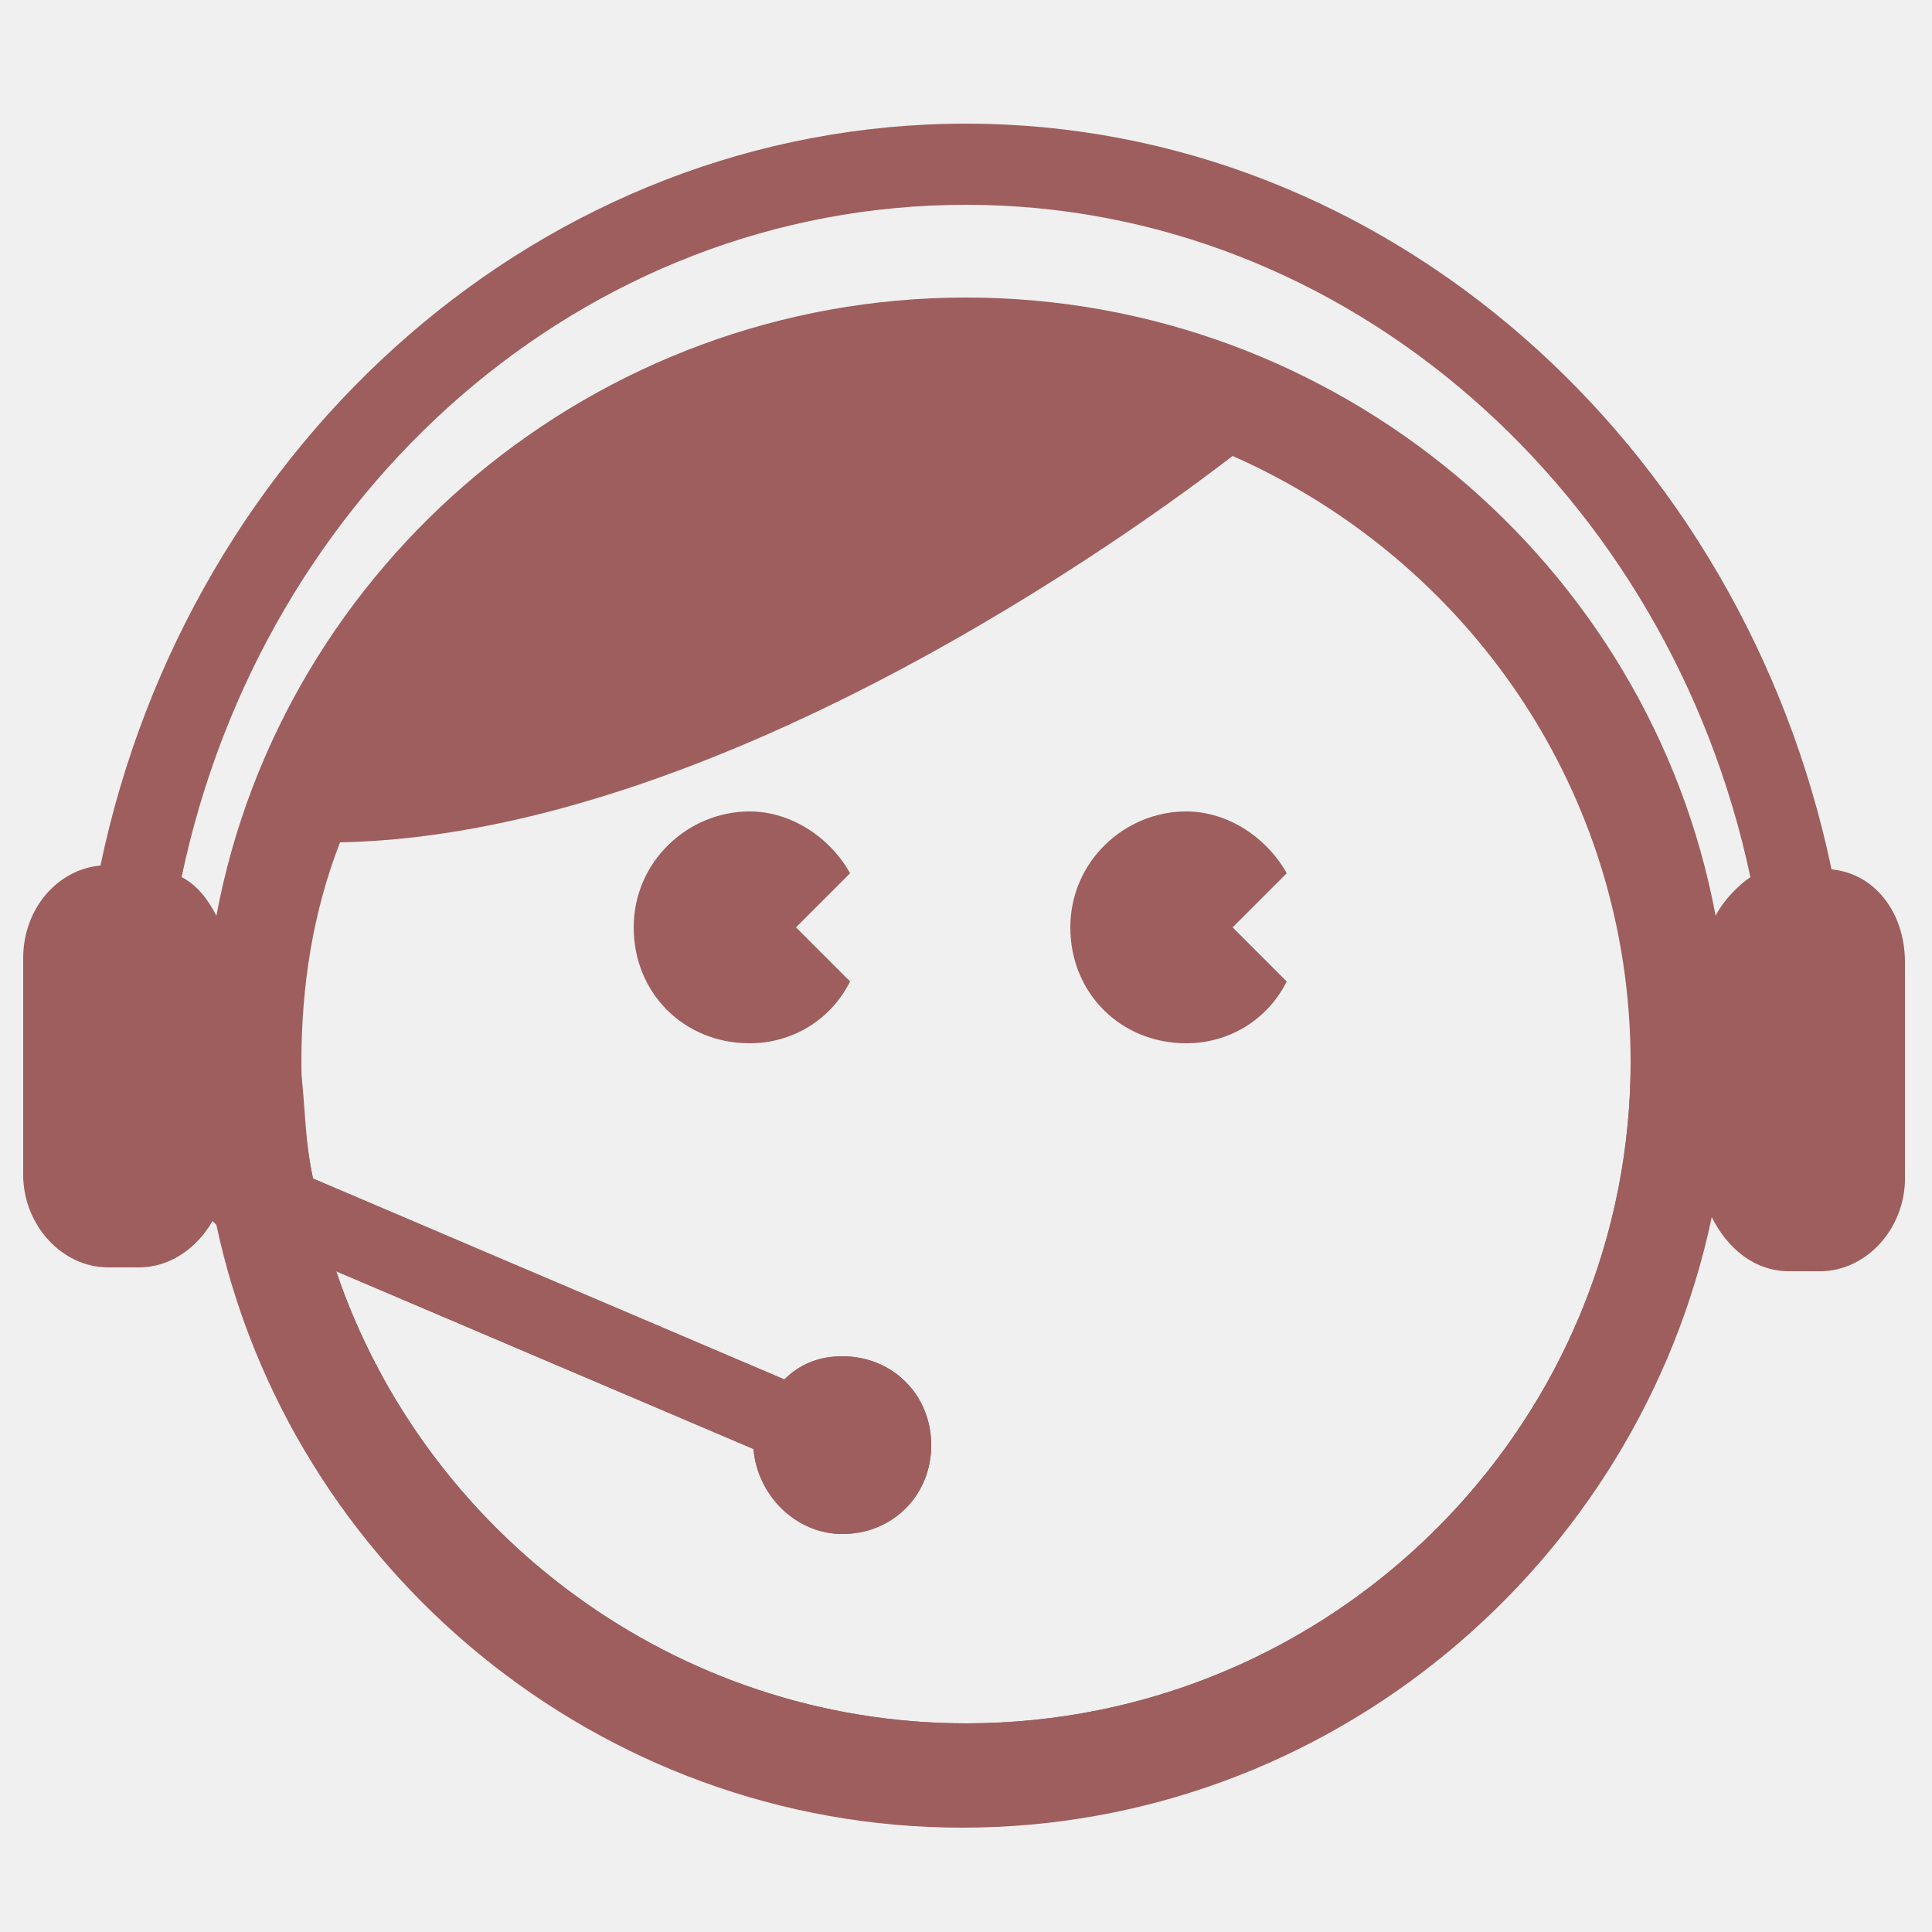
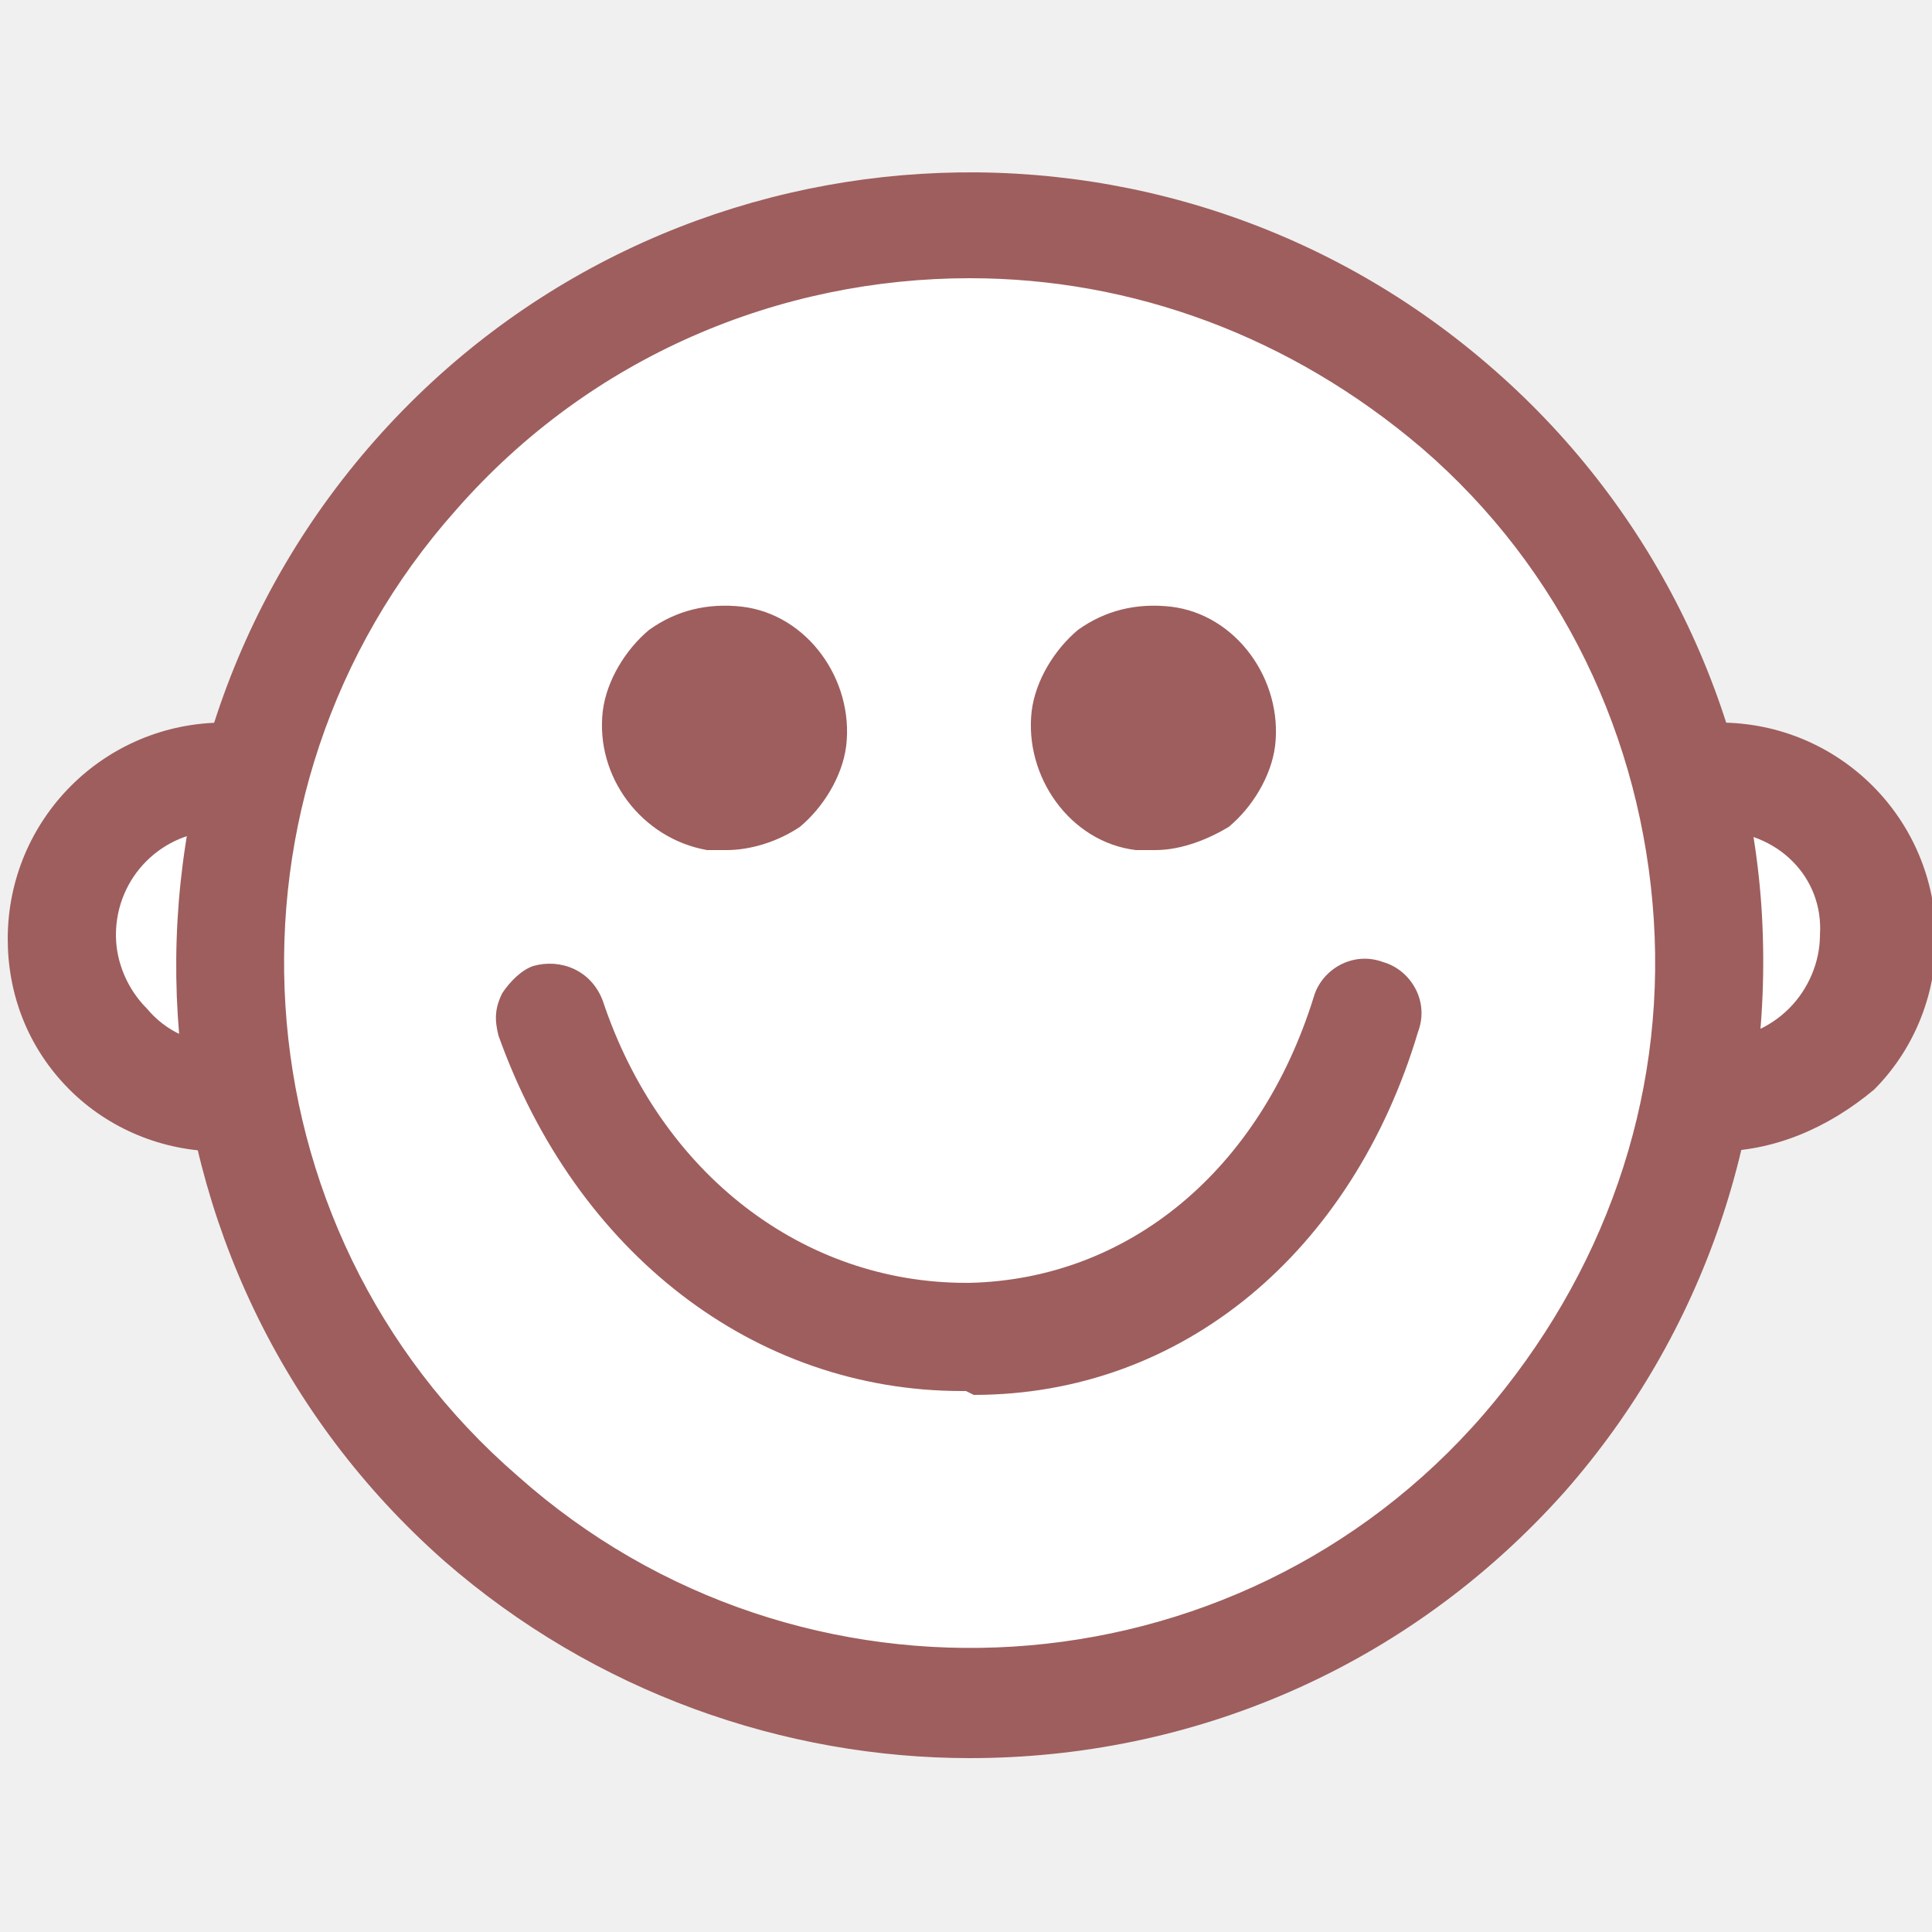
<svg xmlns="http://www.w3.org/2000/svg" version="1.1" id="圖層_1" x="0px" y="0px" viewBox="0 0 50 50" style="enable-background:new 0 0 50 50;" xml:space="preserve">
  <style type="text/css">
- 	.st0{fill:#9E5E5E;}
+ 	.st0{fill:#FFFFFF;}
+ 	.st1{fill:#9E5E5E;}
</style>
-   <g id="MALE_00000020388010043045182520000004959185999235469741_">
-     <g id="face_00000075875230517189949060000004426904709761269655_">
-       <path id="head_00000013912242503657842520000008106420136674491834_" class="st0" d="M47.4,22.5C45.1,11.5,35.9,3.2,25,3.2    c-10.9,0-20.1,8.2-22.4,19.2c-1.1,0.1-2,1.1-2,2.4v5.5c0,1.3,1,2.4,2.2,2.4h0.8c0.8,0,1.5-0.5,1.9-1.2l0.1,0.1    c1.9,8.9,9.9,15.6,19.3,15.6c9.5,0,17.5-6.8,19.4-15.8c0.4,0.8,1.1,1.4,2,1.4h0.8c1.2,0,2.2-1.1,2.2-2.4v-5.5    C49.3,23.6,48.5,22.6,47.4,22.5z M25,44.6c-7.5,0-14-4.9-16.3-11.7l10.8,4.6c0.1,1.2,1.1,2.2,2.3,2.2c1.3,0,2.3-1,2.3-2.3    c0-1.3-1-2.3-2.3-2.3c-0.6,0-1.1,0.2-1.5,0.6L8.1,30.5c-0.2-1-0.3-2-0.3-3c0-2,0.3-3.9,1-5.7c10.3-0.2,21.8-9,23.1-10    c6.1,2.7,10.3,8.7,10.3,15.7C42.2,36.9,34.5,44.6,25,44.6z M44.4,23.7c-1.7-9.1-9.8-16-19.4-16c-9.6,0-17.7,6.9-19.4,16    c-0.2-0.4-0.5-0.8-0.9-1C6.8,12.7,15.1,5.3,25,5.3c9.9,0,18.2,7.5,20.3,17.4C45,22.9,44.6,23.3,44.4,23.7z" />
-       <path id="shadow_00000139269153341663711250000003808455842433554577_" class="st0" d="M45.4,27.8h-3.2C42,37.1,34.4,44.6,25,44.6    c-7.5,0-14-4.9-16.3-11.7l10.8,4.6c0.1,1.2,1.1,2.2,2.3,2.2c1.3,0,2.3-1,2.3-2.3c0-1.3-1-2.3-2.3-2.3c-0.6,0-1.1,0.2-1.5,0.6    L8.1,30.5c-0.2-0.9-0.2-1.8-0.3-2.7H4.6c-1.4,0-2.7-0.2-4-0.7v3.3c0,1.3,1,2.4,2.2,2.4h0.8c0.8,0,1.5-0.5,1.9-1.2l0.1,0.1    c1.9,8.9,9.9,15.6,19.3,15.6c9.5,0,17.5-6.8,19.4-15.8c0.4,0.8,1.1,1.4,2,1.4h0.8c1.2,0,2.2-1.1,2.2-2.4v-3.3    C48.1,27.6,46.8,27.8,45.4,27.8z" />
-       <g id="eyes_00000166672264217029632390000012210126383279463341_">
-         <path class="st0" d="M31.9,24l1.4-1.4c-0.5-0.9-1.5-1.6-2.6-1.6c-1.6,0-3,1.3-3,3s1.3,3,3,3c1.1,0,2.1-0.6,2.6-1.6L31.9,24z" />
-         <path class="st0" d="M20.6,24l1.4-1.4c-0.5-0.9-1.5-1.6-2.6-1.6c-1.6,0-3,1.3-3,3s1.3,3,3,3c1.1,0,2.1-0.6,2.6-1.6L20.6,24z" />
+   <path class="st0" d="M48.6,24.2c0,2.3-1.9,4.2-4.2,4.2s-4.2-1.9-4.2-4.2c0-2.3,1.9-4.2,4.2-4.2S48.6,21.9,48.6,24.2z" />
+   <g>
+     <path class="st1" d="M47.8,24.2c0,0.9-0.3,1.7-1,2.3c-0.6,0.6-1.5,1-2.3,1s-1.7-0.3-2.3-1c-0.6-0.6-1-1.5-1-2.3   c0-1.8,1.5-3.3,3.3-3.3S47.8,22.4,47.8,24.2z M44.4,19.2c-2.8,0-5,2.2-5,5c0,1.3,0.5,2.6,1.5,3.5c0.9,0.9,2.2,1.5,3.5,1.5   c1.3,0,2.6-0.5,3.5-1.5c0.9-0.9,1.5-2.2,1.5-3.5C49.5,21.5,47.2,19.2,44.4,19.2z" />
+     <path class="st1" d="M44.4,29.8c-1.5,0-2.9-0.6-3.9-1.6c-1.1-1.1-1.6-2.5-1.6-3.9c0-3.1,2.5-5.6,5.6-5.6s5.6,2.5,5.6,5.6   c0,1.5-0.6,2.9-1.6,3.9C47.3,29.2,45.9,29.8,44.4,29.8z M44.4,19.8c-2.4,0-4.4,2-4.4,4.4c0,1.2,0.5,2.3,1.3,3.1   c0.8,0.8,2,1.3,3.1,1.3c1.2,0,2.3-0.5,3.1-1.3c0.8-0.8,1.3-2,1.3-3.1C48.9,21.8,46.9,19.8,44.4,19.8z M44.4,28.1   c-1,0-2-0.4-2.7-1.1c-0.7-0.7-1.1-1.7-1.1-2.7c0-2.1,1.7-3.9,3.9-3.9c2.1,0,3.9,1.7,3.9,3.9c0,1-0.4,2-1.1,2.7   C46.5,27.7,45.5,28.1,44.4,28.1z M44.4,21.5c-1.5,0-2.7,1.2-2.7,2.7c0,0.7,0.3,1.4,0.8,1.9c0.5,0.5,1.2,0.8,1.9,0.8   c0.7,0,1.4-0.3,1.9-0.8c0.5-0.5,0.8-1.2,0.8-1.9C47.2,22.7,46,21.5,44.4,21.5z" />
+   </g>
+   <path class="st0" d="M9.9,24.2c0,2.3-1.9,4.2-4.2,4.2s-4.2-1.9-4.2-4.2c0-2.3,1.9-4.2,4.2-4.2S9.9,21.9,9.9,24.2z" />
+   <g>
+     <path class="st1" d="M9,24.2c0,0.9-0.3,1.7-1,2.3c-0.6,0.6-1.5,1-2.3,1s-1.7-0.3-2.3-1c-0.6-0.6-1-1.5-1-2.3c0-1.8,1.5-3.3,3.3-3.3   S9,22.4,9,24.2z M5.7,19.2c-2.8,0-5,2.2-5,5c0,1.3,0.5,2.6,1.5,3.5c0.9,0.9,2.2,1.5,3.5,1.5c1.3,0,2.6-0.5,3.5-1.5   c0.9-0.9,1.5-2.2,1.5-3.5C10.7,21.5,8.5,19.2,5.7,19.2z" />
+     <path class="st1" d="M5.7,29.8c-1.5,0-2.9-0.6-3.9-1.6c-1.1-1.1-1.6-2.5-1.6-3.9c0-3.1,2.5-5.6,5.6-5.6s5.6,2.5,5.6,5.6   c0,1.5-0.6,2.9-1.6,3.9C8.6,29.2,7.2,29.8,5.7,29.8z M5.7,19.8c-2.4,0-4.4,2-4.4,4.4c0,1.2,0.5,2.3,1.3,3.1c0.8,0.8,2,1.3,3.1,1.3   s2.3-0.5,3.1-1.3c0.8-0.8,1.3-2,1.3-3.1C10.1,21.8,8.1,19.8,5.7,19.8z M5.7,28.1c-1,0-2-0.4-2.7-1.1c-0.7-0.7-1.1-1.7-1.1-2.7   c0-2.1,1.7-3.9,3.9-3.9s3.9,1.7,3.9,3.9c0,1-0.4,2-1.1,2.7C7.7,27.7,6.7,28.1,5.7,28.1z M5.7,21.5c-1.5,0-2.7,1.2-2.7,2.7   c0,0.7,0.3,1.4,0.8,1.9C4.3,26.7,5,27,5.7,27s1.4-0.3,1.9-0.8c0.5-0.5,0.8-1.2,0.8-1.9C8.4,22.7,7.2,21.5,5.7,21.5z" />
+   </g>
+   <path class="st0" d="M39.4,37.6c-7,7.9-19.1,8.7-27,1.7c-7.9-7-8.7-19.1-1.7-27c7-7.9,19.1-8.7,27-1.7  C45.7,17.6,46.4,29.7,39.4,37.6z" />
+   <g>
+     <path class="st1" d="M38.8,37.1c-6.7,7.6-18.3,8.3-25.8,1.6C5.4,32,4.7,20.4,11.3,12.8c6.7-7.6,18.3-8.3,25.8-1.6   c3.7,3.2,5.9,7.7,6.2,12.6C43.7,28.7,42,33.4,38.8,37.1z M38.3,9.9C30,2.6,17.4,3.4,10.1,11.7C2.8,20,3.6,32.6,11.8,39.9   c8.3,7.3,20.9,6.5,28.2-1.8c3.5-4,5.3-9.2,5-14.5C44.7,18.4,42.3,13.5,38.3,9.9z" />
+     <path class="st1" d="M25.1,45.5c-4.8,0-9.7-1.7-13.6-5.1c-8.5-7.5-9.3-20.5-1.8-29c7.5-8.5,20.5-9.3,29-1.8   c4.1,3.6,6.6,8.7,6.9,14.1c0.3,5.5-1.5,10.8-5.1,14.9C36.4,43.2,30.8,45.5,25.1,45.5z M25.1,5.5c-5.4,0-10.8,2.2-14.6,6.6   c-7.1,8-6.3,20.4,1.7,27.4c8,7.1,20.4,6.3,27.4-1.7c3.4-3.9,5.2-8.9,4.8-14.1c-0.3-5.2-2.6-9.9-6.5-13.4v0   C34.2,7.1,29.7,5.5,25.1,5.5z M25.1,43.8c-4.4,0-8.9-1.6-12.5-4.7C4.8,32.2,4,20.2,10.9,12.4c6.9-7.8,18.8-8.6,26.6-1.7   c3.8,3.3,6,7.9,6.3,13c0.3,5-1.4,9.9-4.7,13.7l0,0C35.5,41.6,30.3,43.8,25.1,43.8z M25.1,7.2c-4.9,0-9.8,2-13.3,6   c-6.5,7.3-5.8,18.6,1.6,25c7.3,6.5,18.6,5.8,25-1.6l0,0c3.1-3.6,4.7-8.1,4.4-12.8c-0.3-4.7-2.4-9.1-6-12.2   C33.4,8.7,29.3,7.2,25.1,7.2z" />
+   </g>
+   <g>
+     <g>
+       <path class="st1" d="M19.1,16.2c1.4,0.2,2.4,1.5,2.2,2.9c-0.2,1.4-1.5,2.4-2.9,2.2c-1.4-0.2-2.4-1.5-2.2-3    C16.4,17,17.7,16,19.1,16.2z" />
+       <path class="st1" d="M18.8,22c-0.2,0-0.3,0-0.5,0c-1.7-0.3-2.9-1.9-2.7-3.6c0.1-0.8,0.6-1.6,1.2-2.1c0.7-0.5,1.5-0.7,2.4-0.6l0,0    c1.7,0.2,2.9,1.9,2.7,3.6c-0.1,0.8-0.6,1.6-1.2,2.1C20.1,21.8,19.4,22,18.8,22z M18.7,16.8c-0.4,0-0.9,0.1-1.2,0.4    c-0.4,0.3-0.7,0.8-0.8,1.3c-0.2,1.1,0.6,2.1,1.7,2.3c0.5,0.1,1.1-0.1,1.5-0.4c0.4-0.3,0.7-0.8,0.8-1.3c0.2-1.1-0.6-2.2-1.7-2.3    l0,0C18.9,16.8,18.8,16.8,18.7,16.8z" />
+     </g>
+     <g>
+       <path class="st1" d="M30.3,16.2c1.4,0.2,2.4,1.5,2.2,2.9c-0.2,1.4-1.5,2.4-2.9,2.2c-1.4-0.2-2.4-1.5-2.2-2.9    C27.5,17,28.9,16,30.3,16.2z" />
+       <path class="st1" d="M29.9,22c-0.2,0-0.3,0-0.5,0c-1.7-0.2-2.9-1.9-2.7-3.6c0.1-0.8,0.6-1.6,1.2-2.1c0.7-0.5,1.5-0.7,2.4-0.6    c1.7,0.2,2.9,1.9,2.7,3.6c-0.1,0.8-0.6,1.6-1.2,2.1C31.3,21.7,30.6,22,29.9,22z M29.9,16.7c-0.4,0-0.9,0.1-1.2,0.4    c-0.4,0.3-0.7,0.8-0.8,1.3c-0.2,1.1,0.6,2.1,1.7,2.3c0.5,0.1,1.1-0.1,1.5-0.4c0.4-0.3,0.7-0.8,0.8-1.3c0.2-1.1-0.6-2.1-1.7-2.3h0    C30.1,16.7,30,16.7,29.9,16.7z" />
+     </g>
+     <g>
+       <g>
+         <path class="st1" d="M25,35.5c-5.2,0-9.7-3.4-11.5-8.8c-0.2-0.4,0.1-0.9,0.5-1.1c0.4-0.1,0.9,0.1,1.1,0.5     c1.6,4.7,5.5,7.7,9.9,7.7c0,0,0.1,0,0.1,0c4.4-0.1,8-3.1,9.4-7.8c0.1-0.4,0.6-0.7,1.1-0.6c0.4,0.1,0.7,0.6,0.6,1.1     C34.5,31.9,30.3,35.4,25,35.5C25.1,35.5,25.1,35.5,25,35.5L25,35.5z" />
+         <path class="st1" d="M24.9,36c-5.4,0-10-3.6-12-9.2c-0.1-0.4-0.1-0.7,0.1-1.1c0.2-0.3,0.5-0.6,0.8-0.7c0.7-0.2,1.5,0.1,1.8,0.9     c1.5,4.5,5.2,7.3,9.4,7.3c0,0,0.1,0,0.1,0c4.1-0.1,7.5-2.9,8.9-7.4c0.2-0.7,1-1.2,1.8-0.9c0.7,0.2,1.2,1,0.9,1.8     c-1.7,5.7-6.1,9.4-11.5,9.4L25,36C25,36,25,36,24.9,36z M14.3,26.1C14.3,26.1,14.2,26.1,14.3,26.1c-0.2,0-0.2,0.1-0.2,0.2     c0,0,0,0.1,0,0.2c1.8,5.2,6.1,8.5,11,8.4l0.1,0c4.9-0.1,8.9-3.4,10.5-8.6c0-0.1,0-0.3-0.2-0.3c-0.1,0-0.3,0-0.3,0.2     c-1.5,5-5.3,8.2-10,8.2l-0.1,0c0,0-0.1,0-0.1,0c-4.6,0-8.7-3.2-10.4-8.1C14.5,26.2,14.4,26.1,14.3,26.1z" />
      </g>
    </g>
  </g>
</svg>
